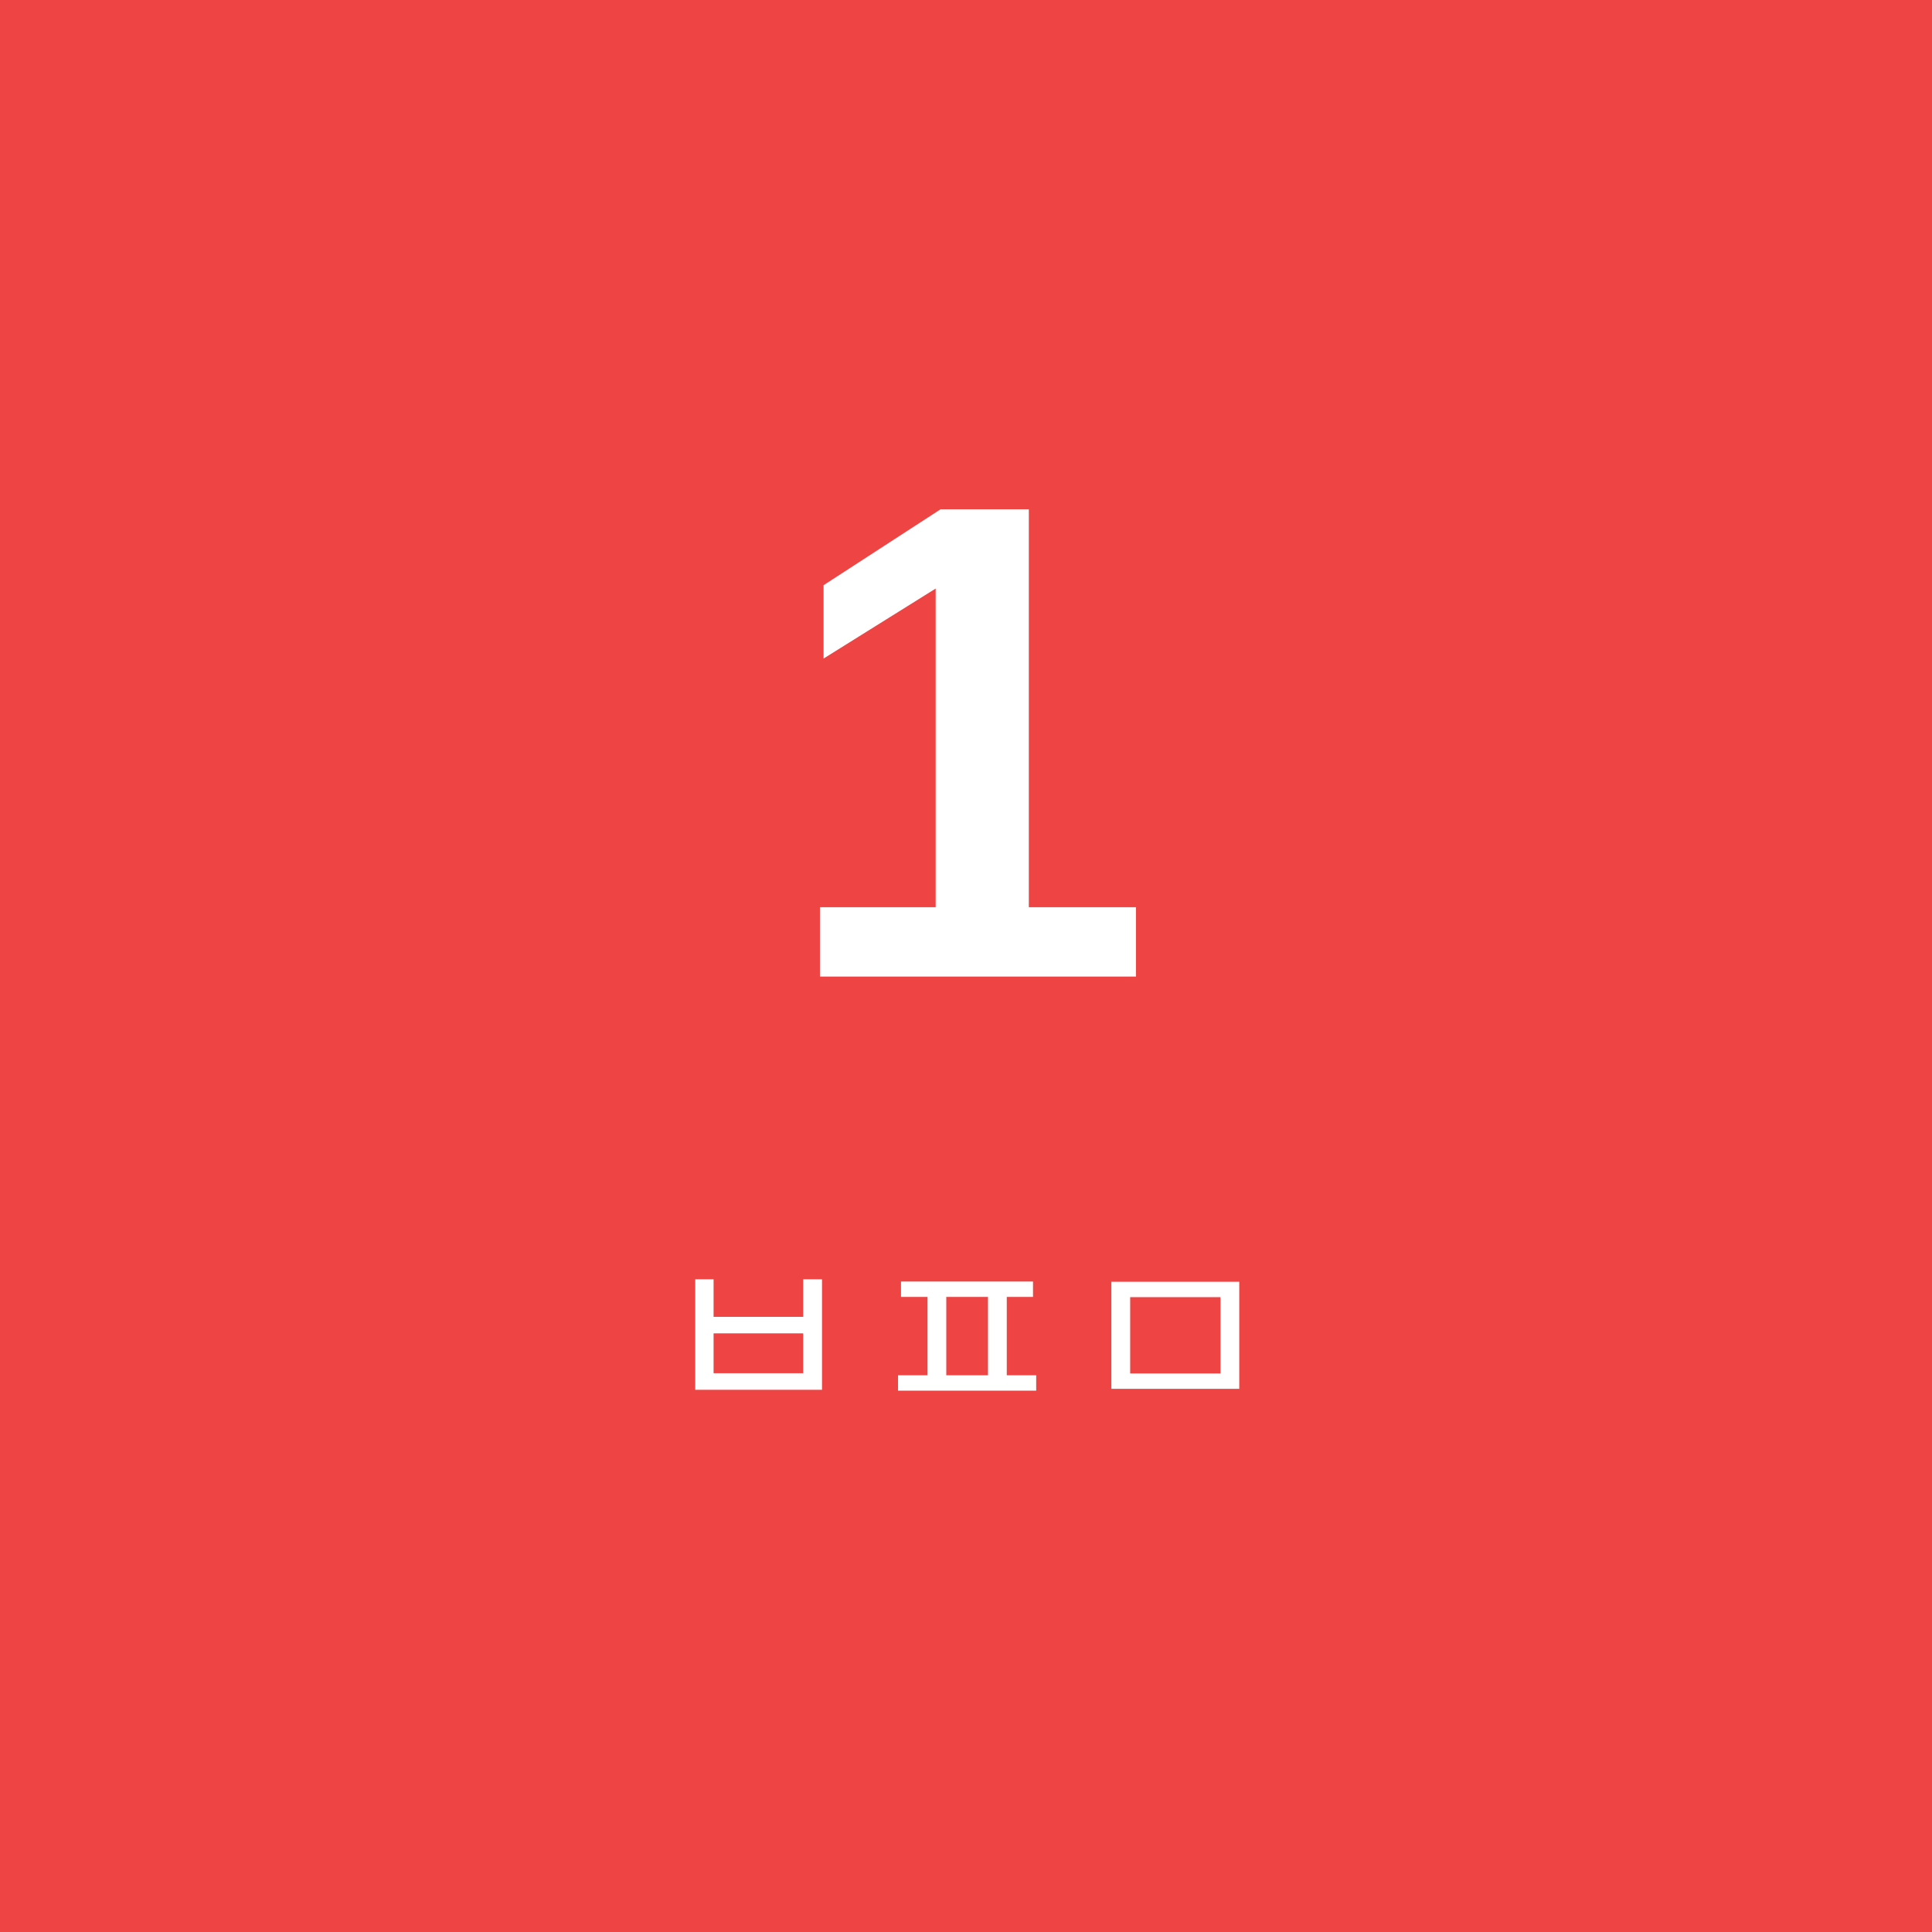
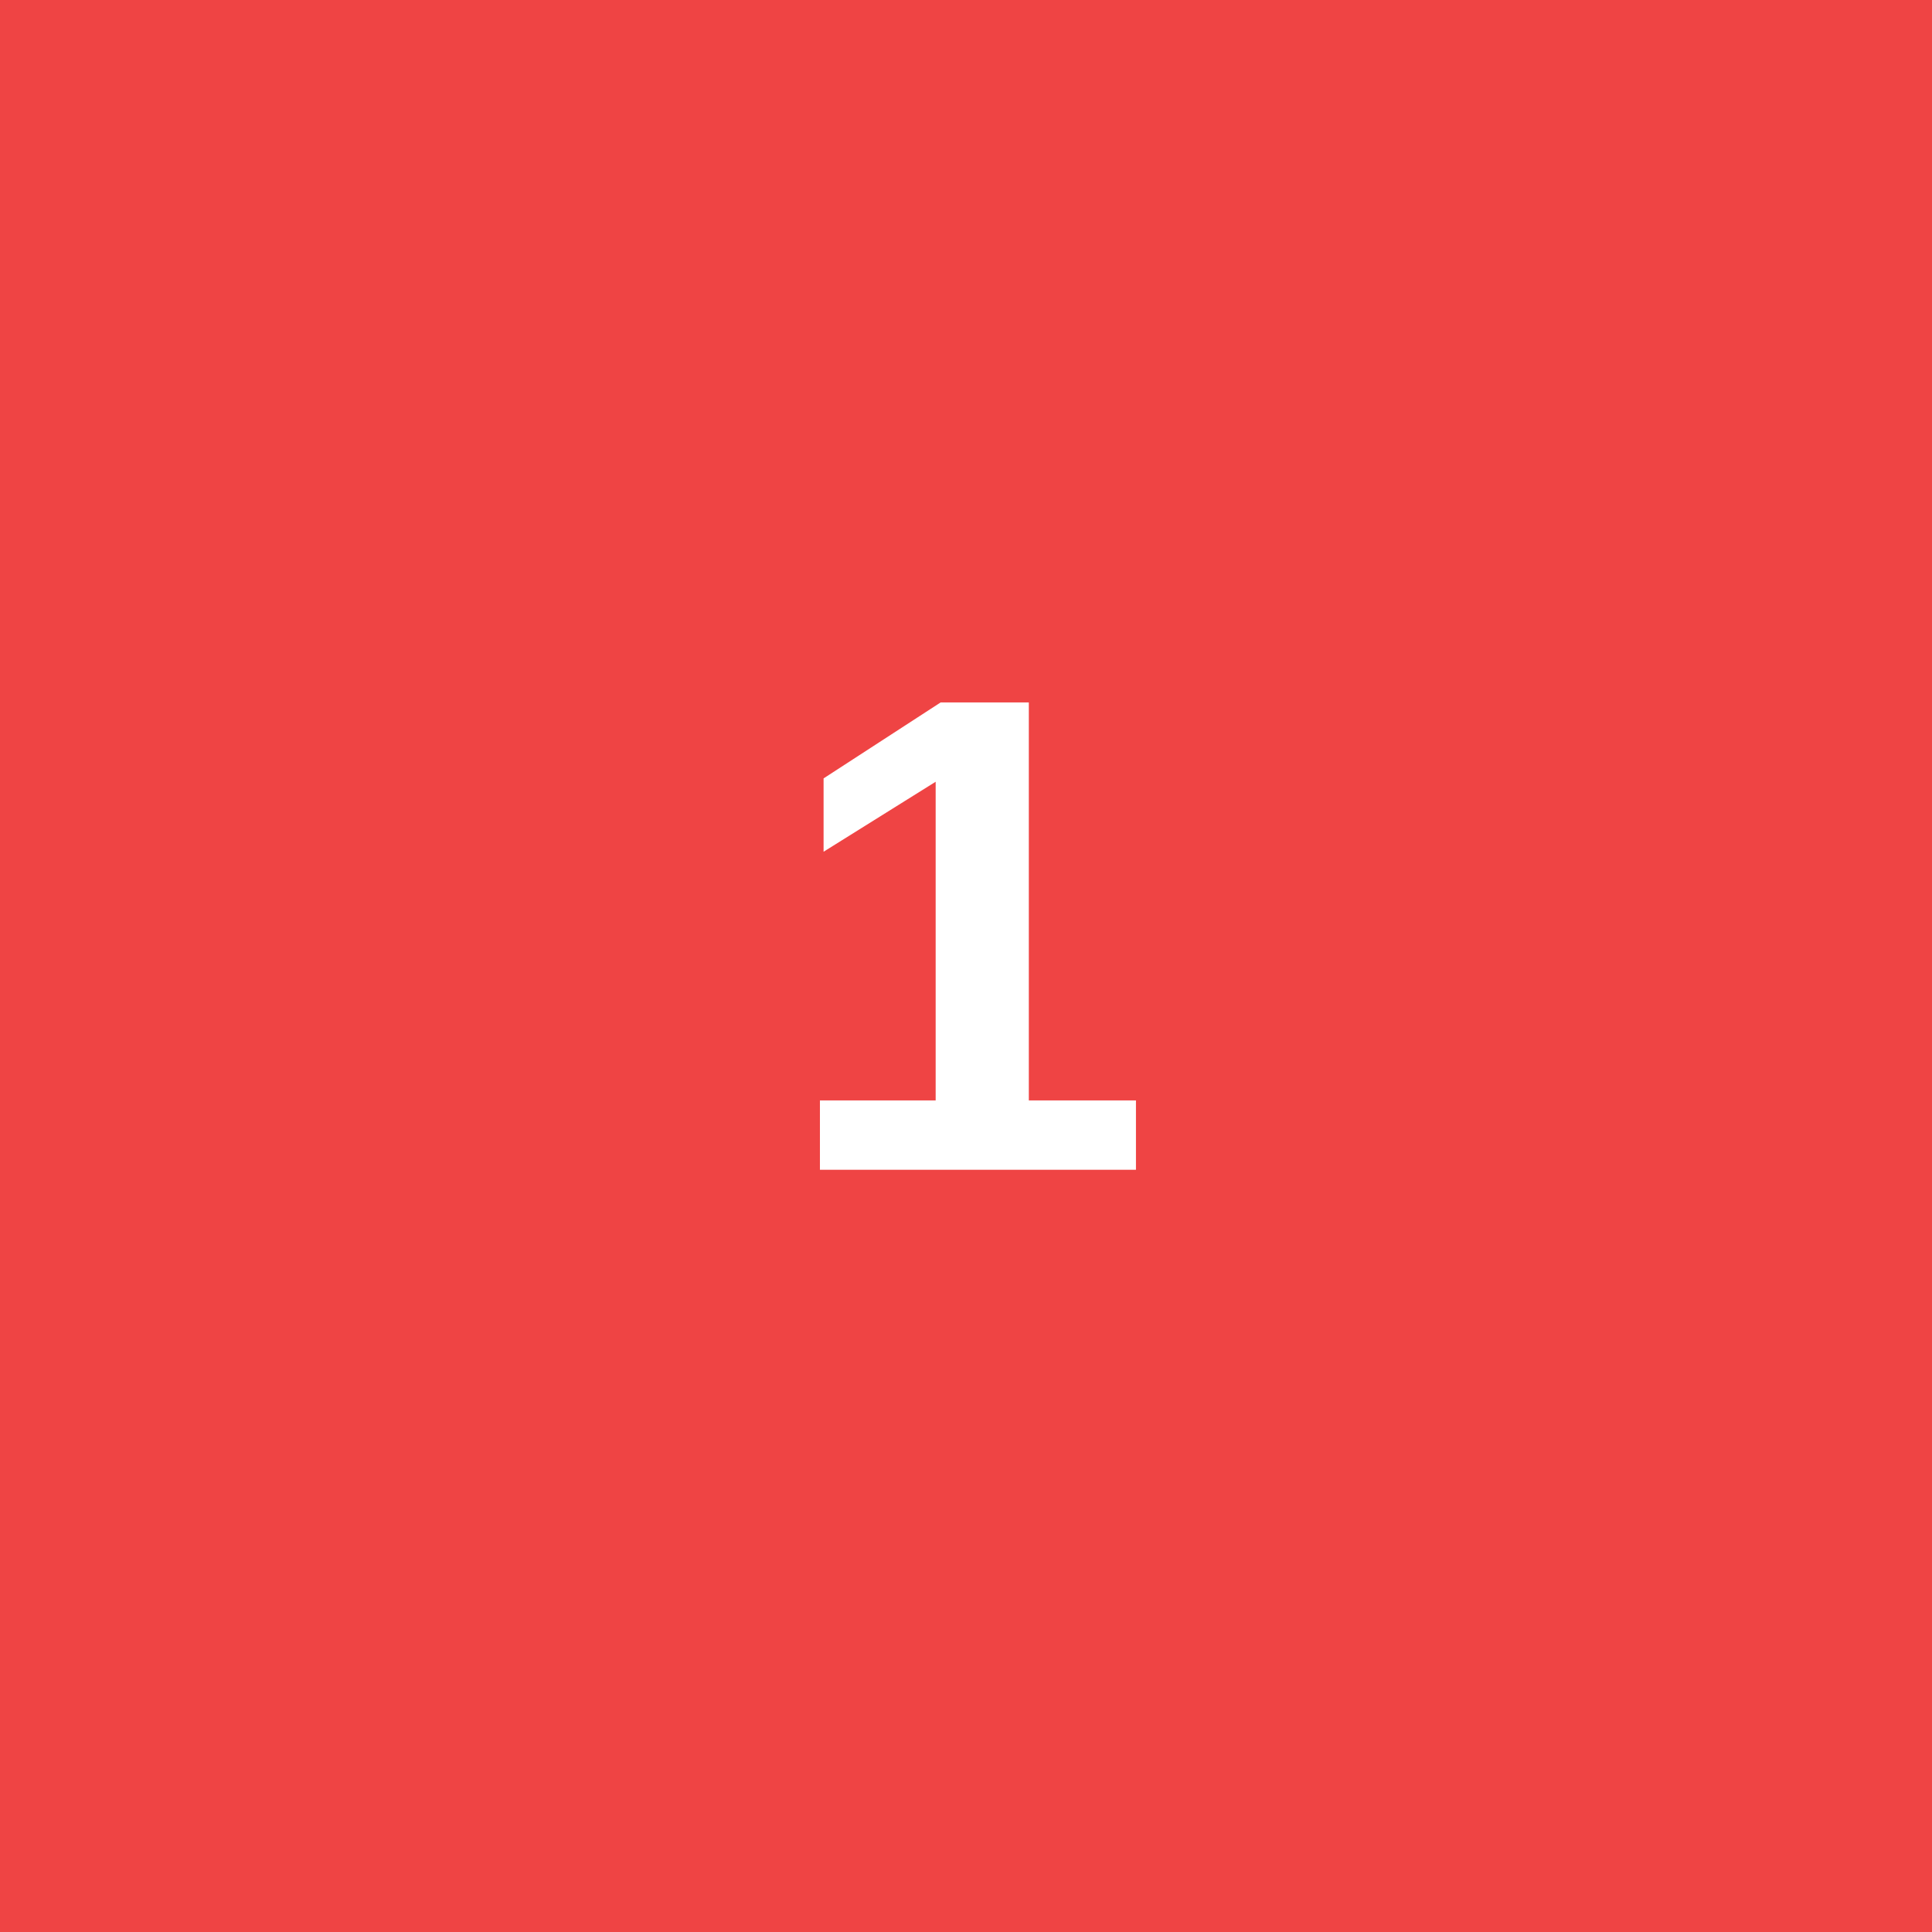
<svg xmlns="http://www.w3.org/2000/svg" width="512" height="512">
  <rect width="512" height="512" fill="rgb(239,68,68)" />
-   <text x="50%" y="40%" font-size="180" fill="white" text-anchor="middle" dy=".3em" font-family="Arial, sans-serif" font-weight="bold">1</text>
-   <text x="50%" y="70%" font-size="60" fill="white" text-anchor="middle" dy=".3em" font-family="Arial, sans-serif">ㅂㅍㅁ</text>
+   <text x="50%" y="50%" font-size="180" fill="white" text-anchor="middle" dy=".3em" font-family="Arial, sans-serif" font-weight="bold">1</text>
</svg>
